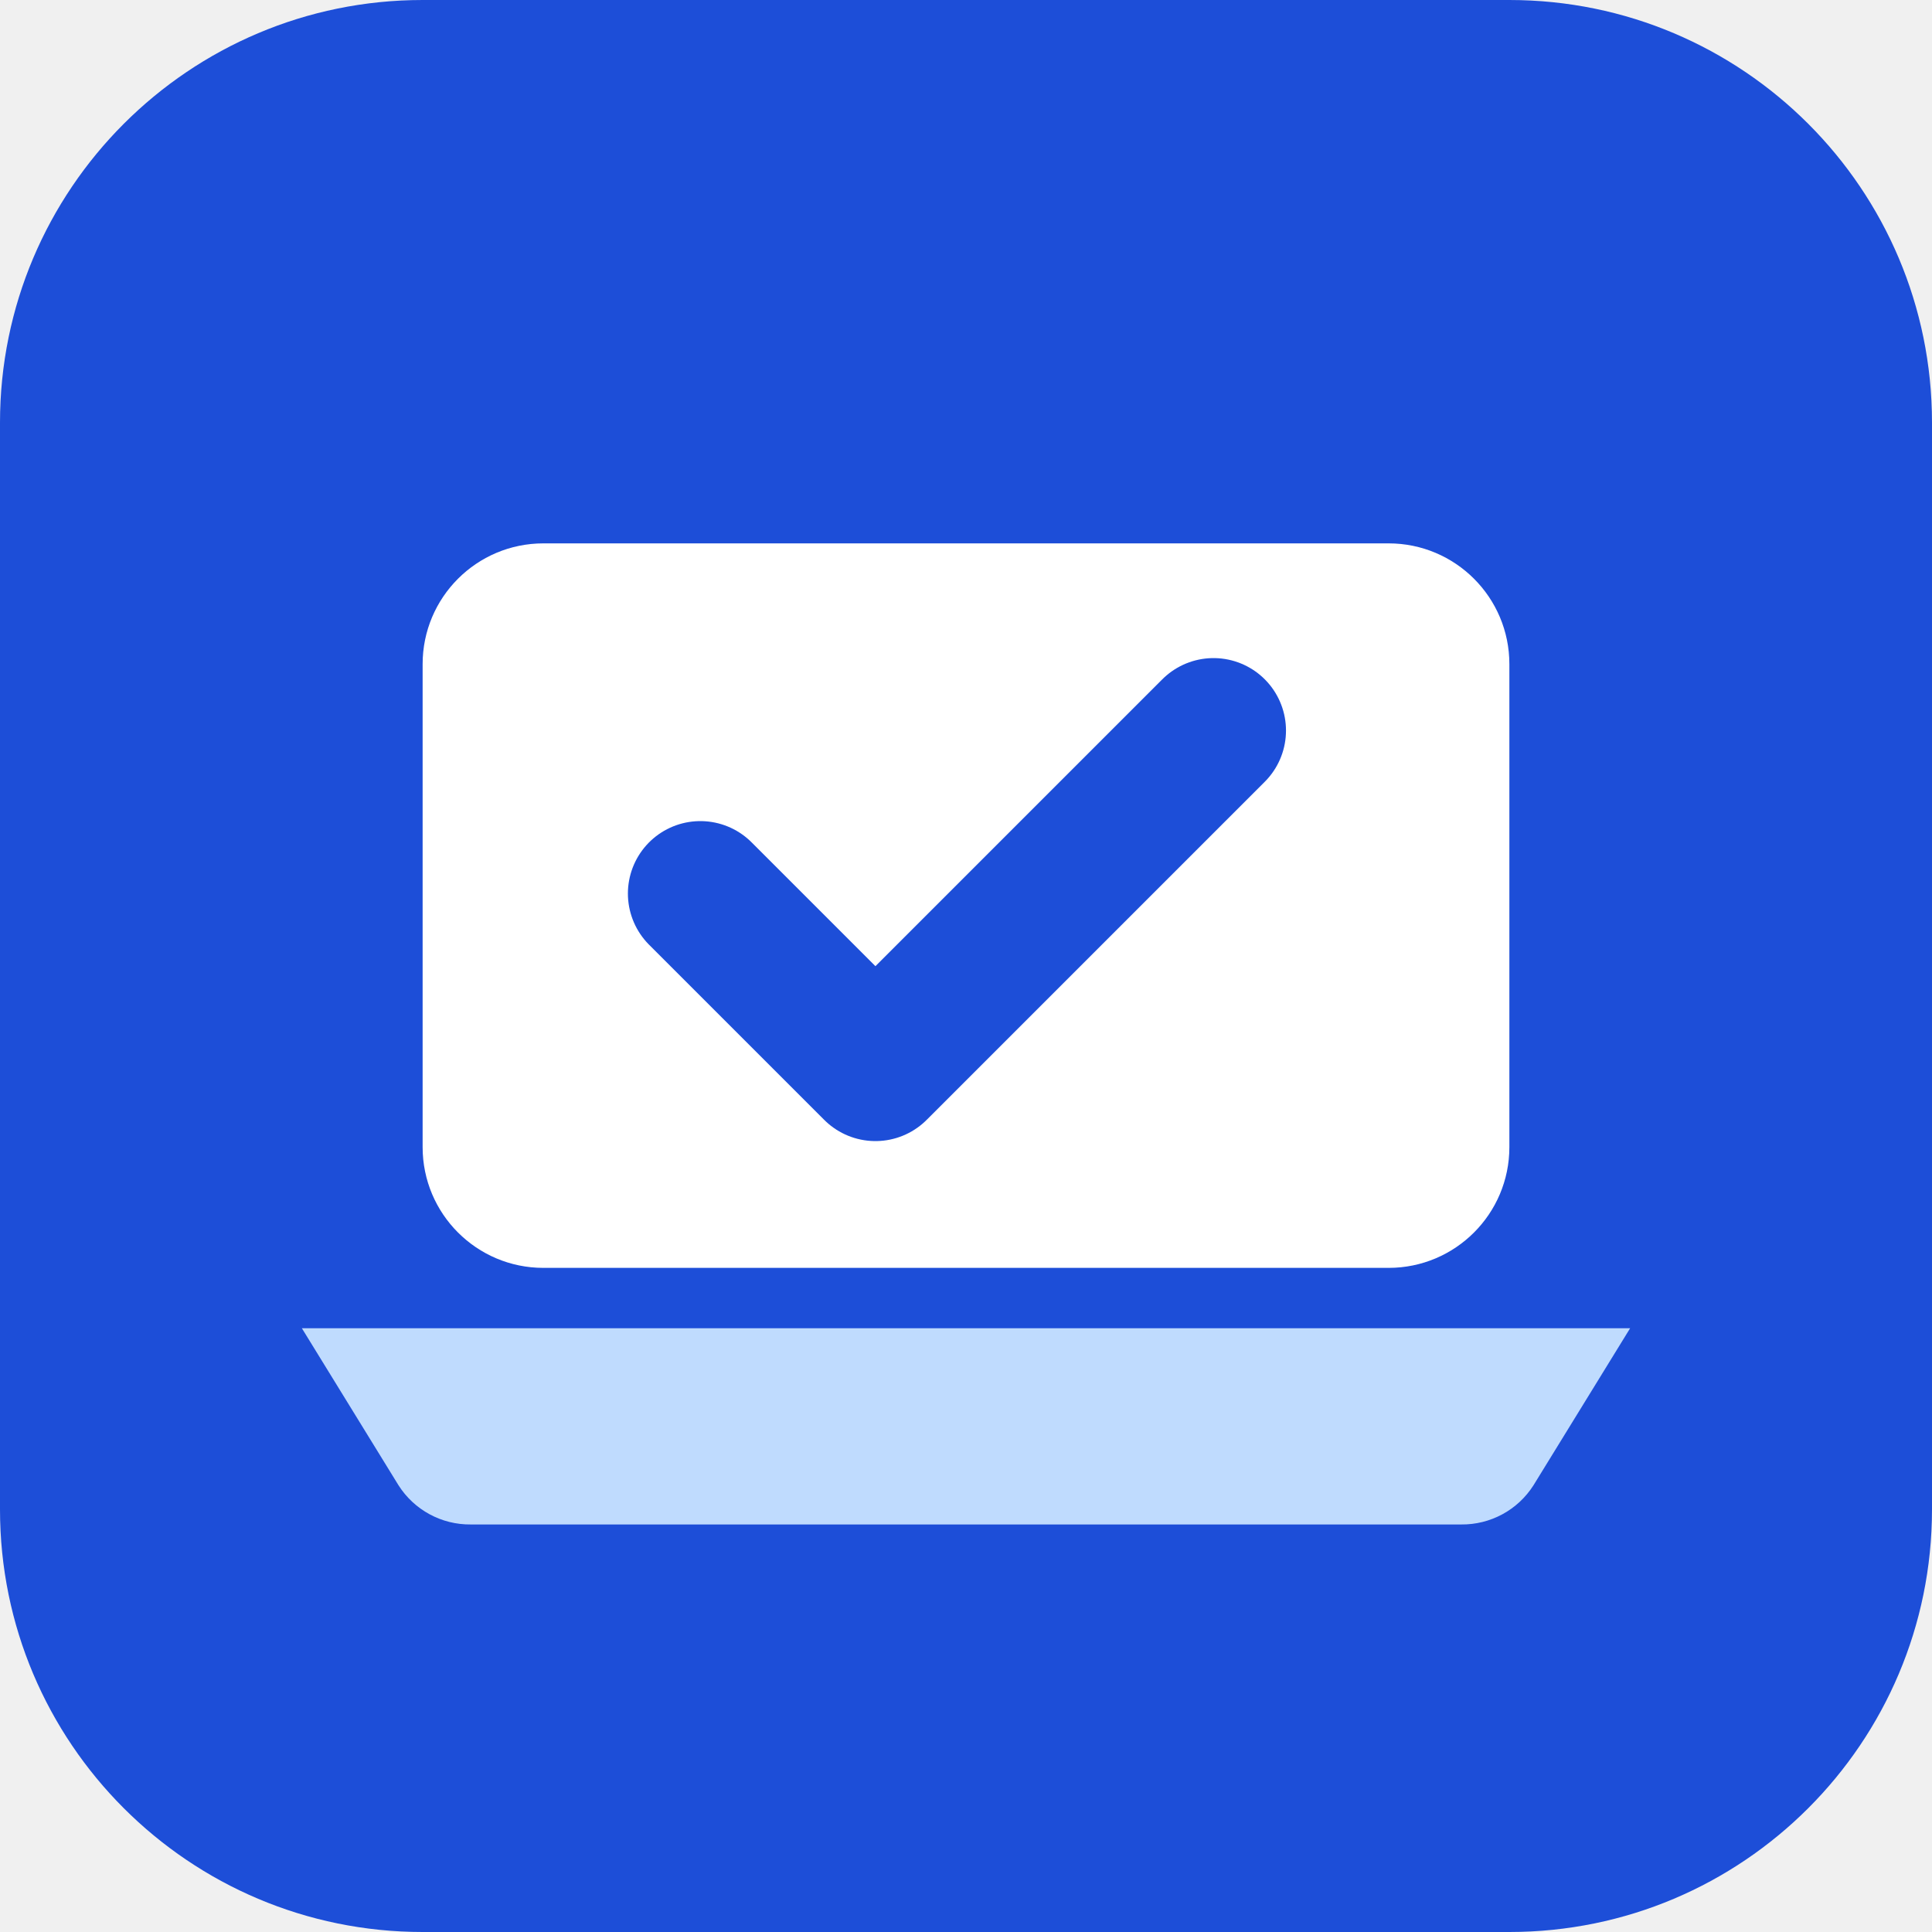
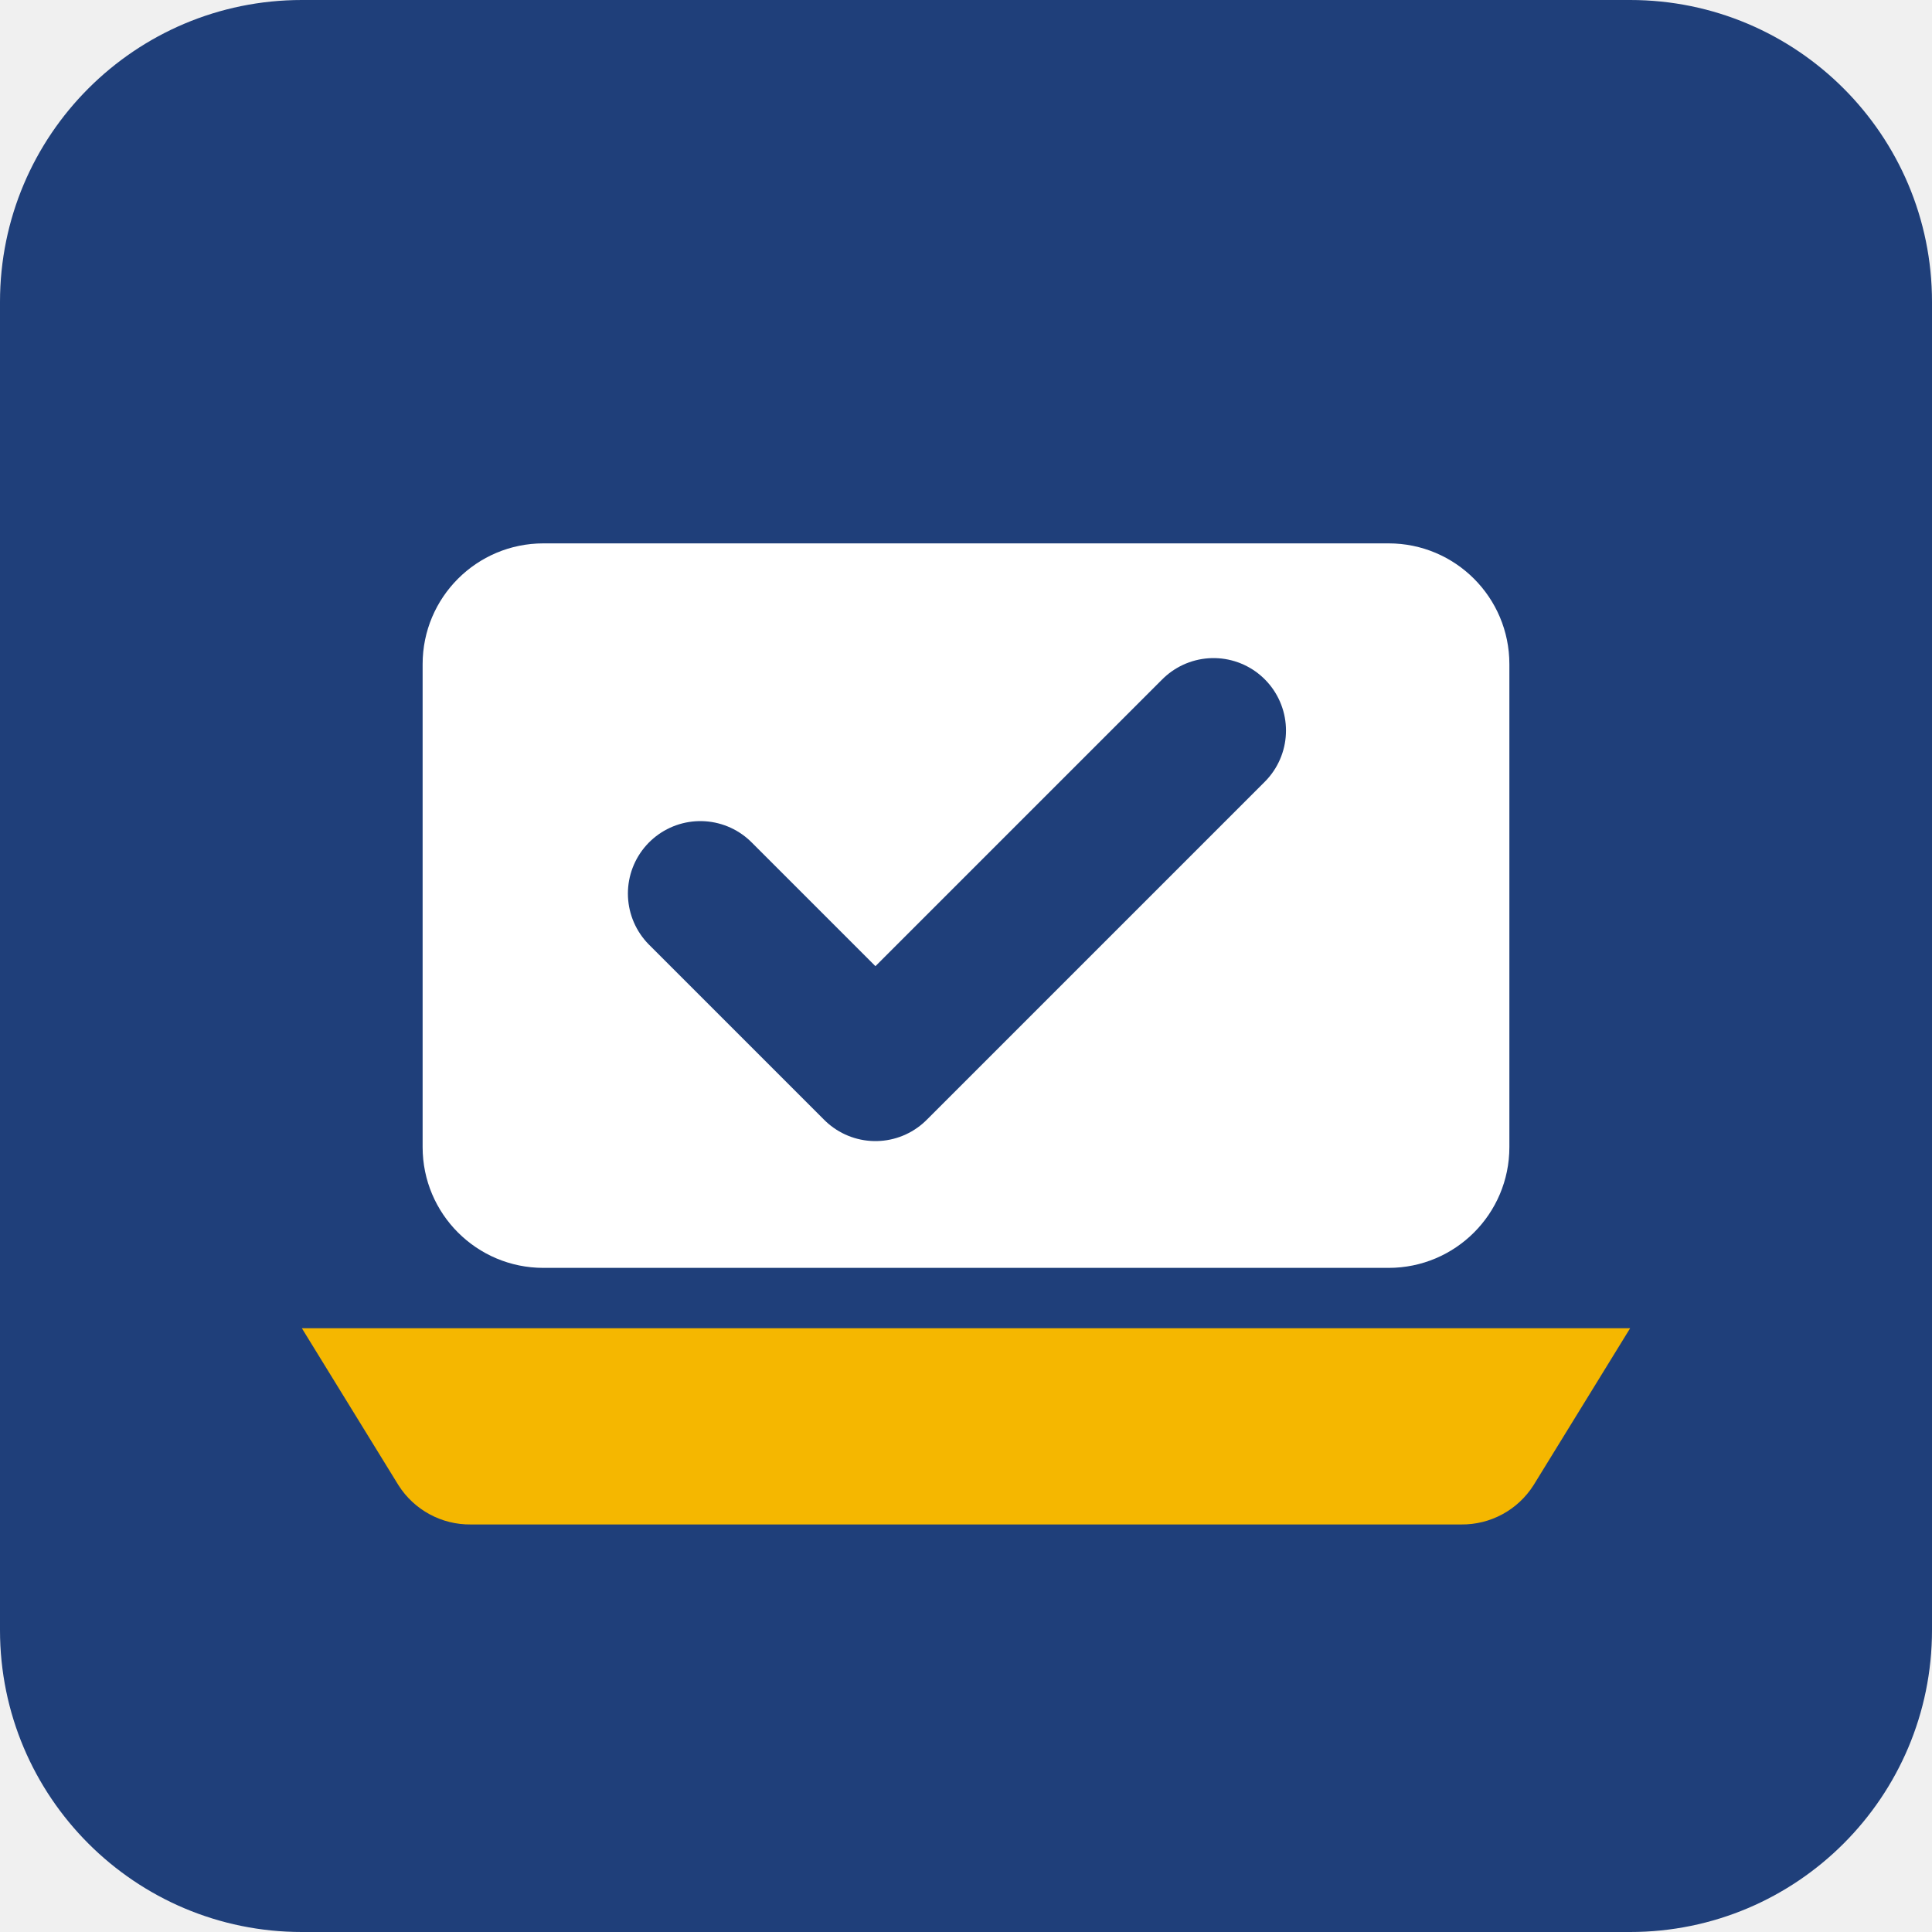
<svg xmlns="http://www.w3.org/2000/svg" viewBox="0 0 32 32" role="img" aria-label="Computer Track">
-   <rect width="32" height="32" rx="7" fill="#1d4ed8" />
+   <rect width="32" height="32" rx="5" fill="#1f3f7a" />
  <rect x="7" y="9" width="18" height="12" rx="2" fill="#ffffff" />
-   <path d="M5 22h22l-1.6 2.6a1.4 1.4 0 0 1-1.2.65H7.8a1.4 1.4 0 0 1-1.2-.65Z" fill="#bfdbfe" />
-   <path d="m11.6 14.8 2.9 2.9 5.6-5.6" fill="none" stroke="#1d4ed8" stroke-width="2.4" stroke-linecap="round" stroke-linejoin="round" />
+   <path d="M5 22h22l-1.6 2.6a1.4 1.4 0 0 1-1.2.65H7.8a1.4 1.4 0 0 1-1.2-.65Z" fill="#f5b700" />
+   <path d="m11.6 14.8 2.9 2.9 5.6-5.6" fill="none" stroke="#1f3f7a" stroke-width="2.4" stroke-linecap="round" stroke-linejoin="round" />
</svg>
